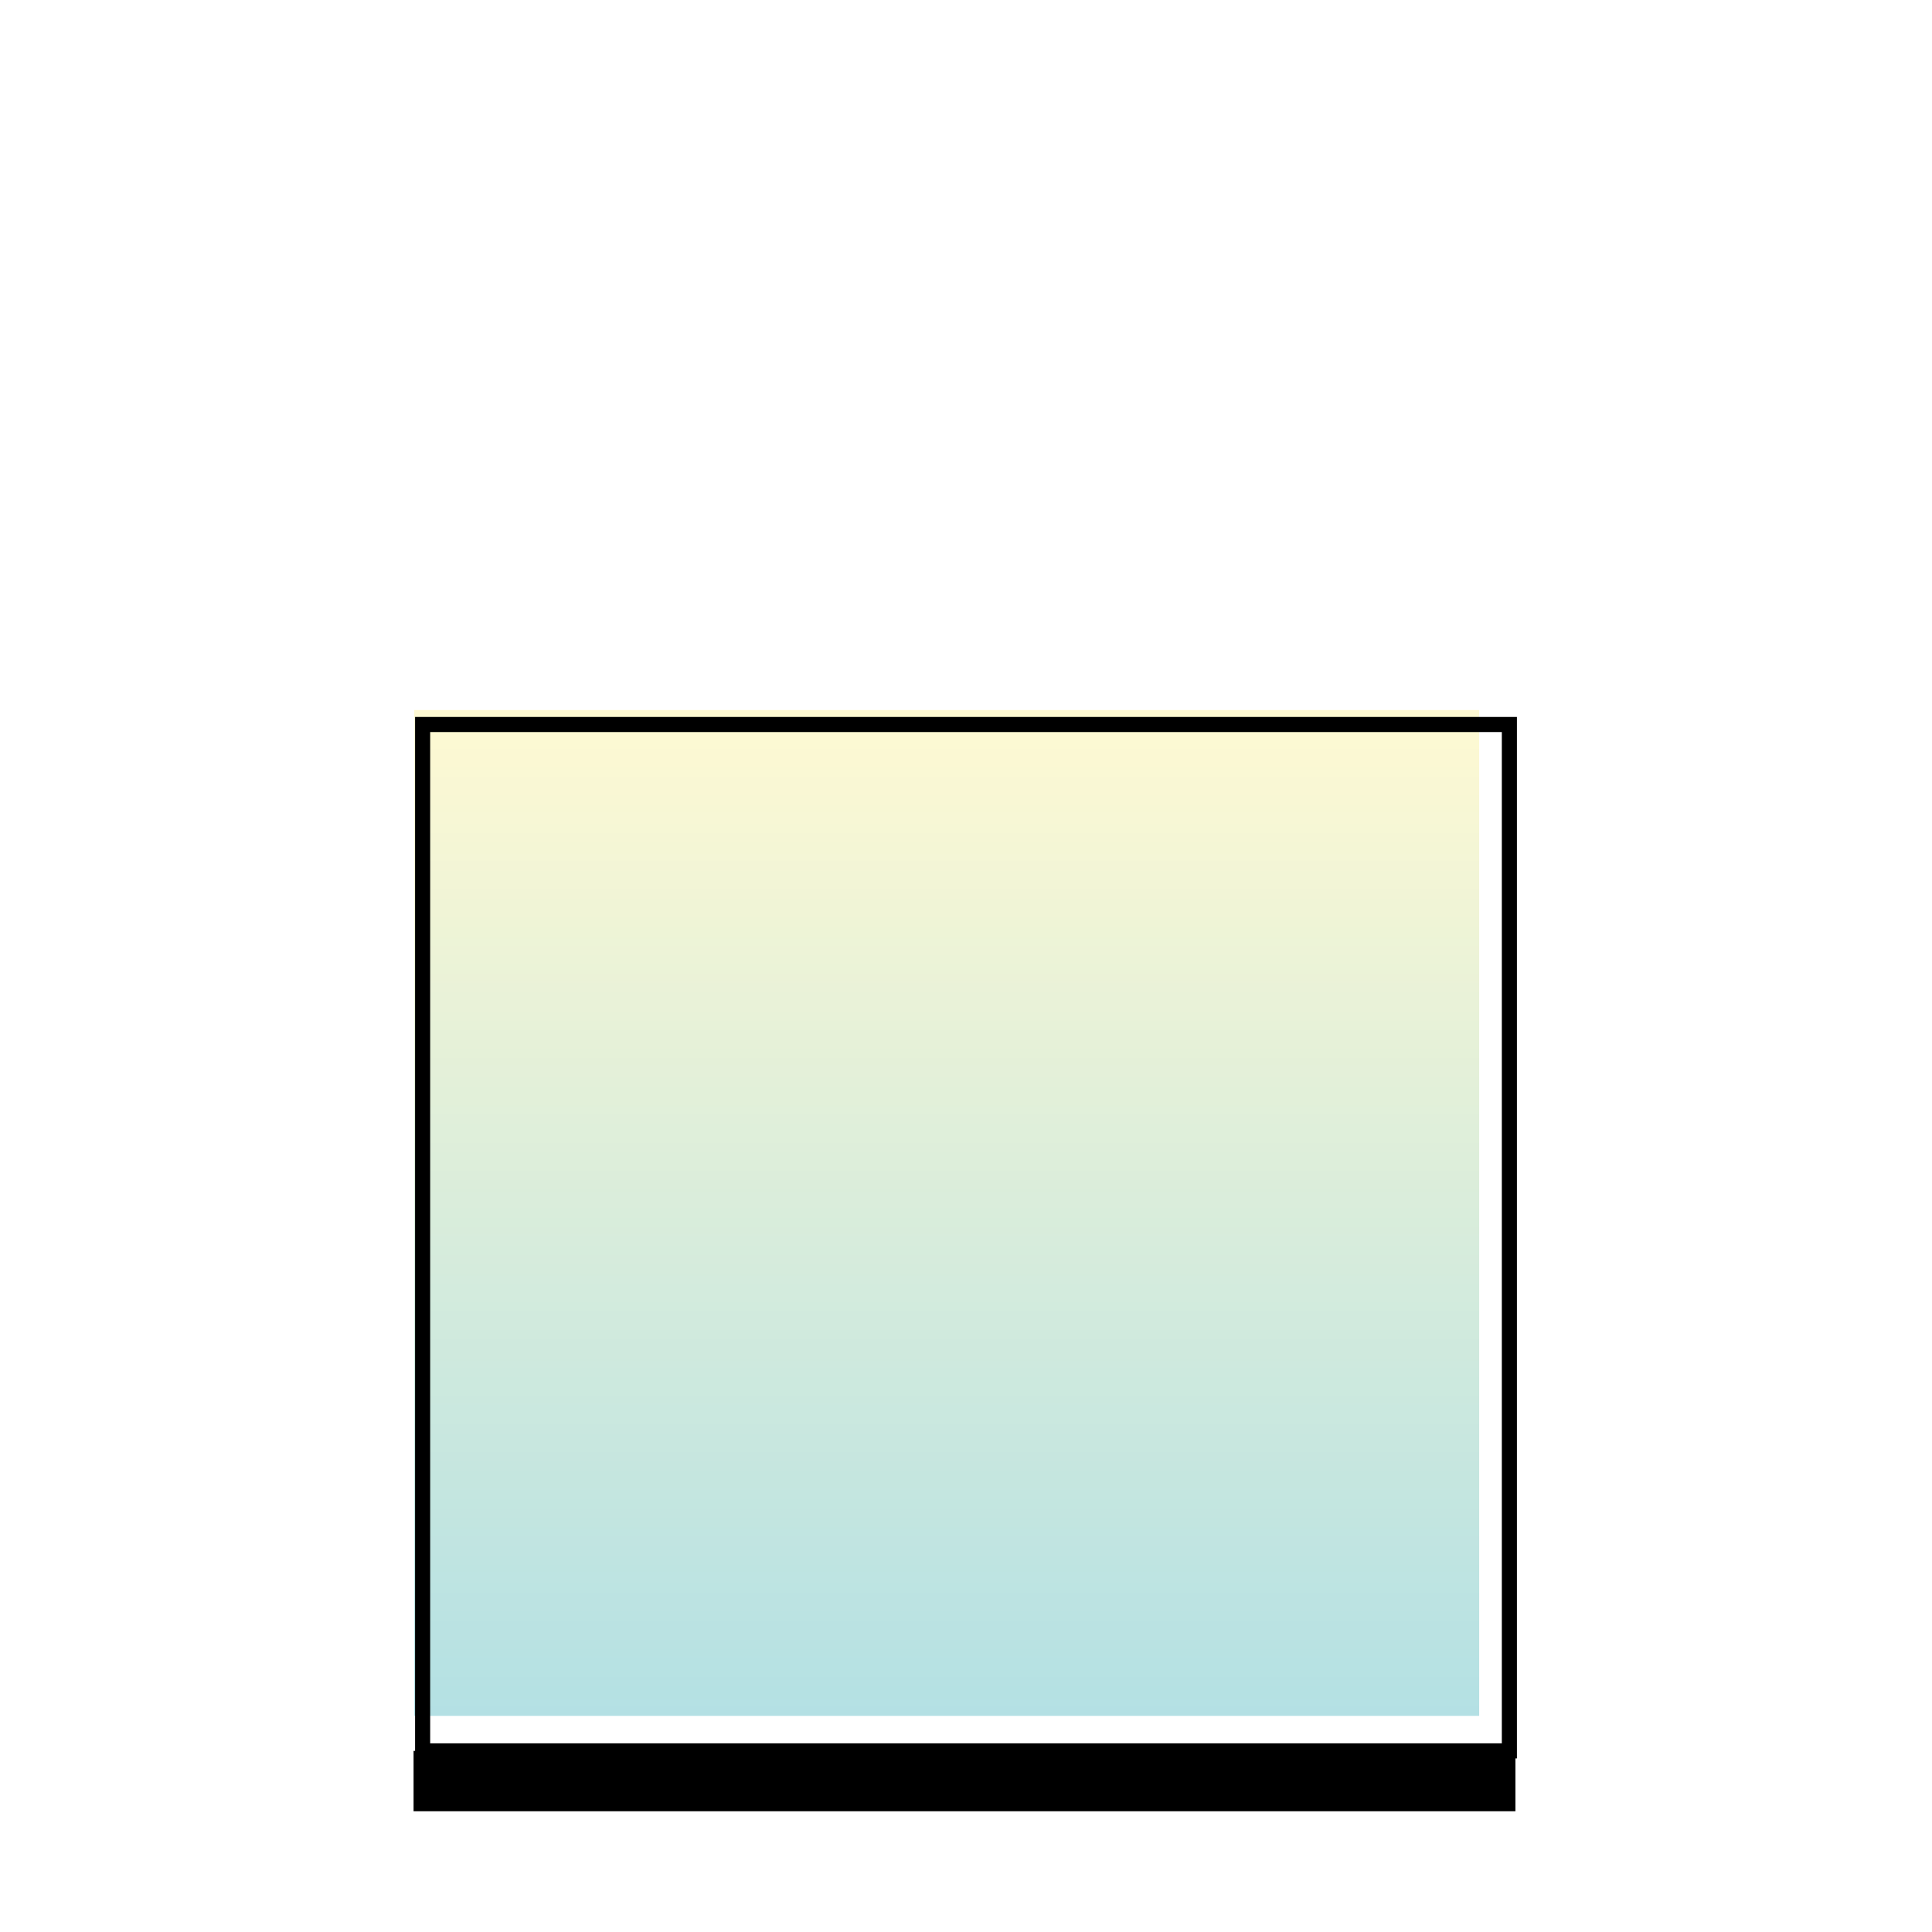
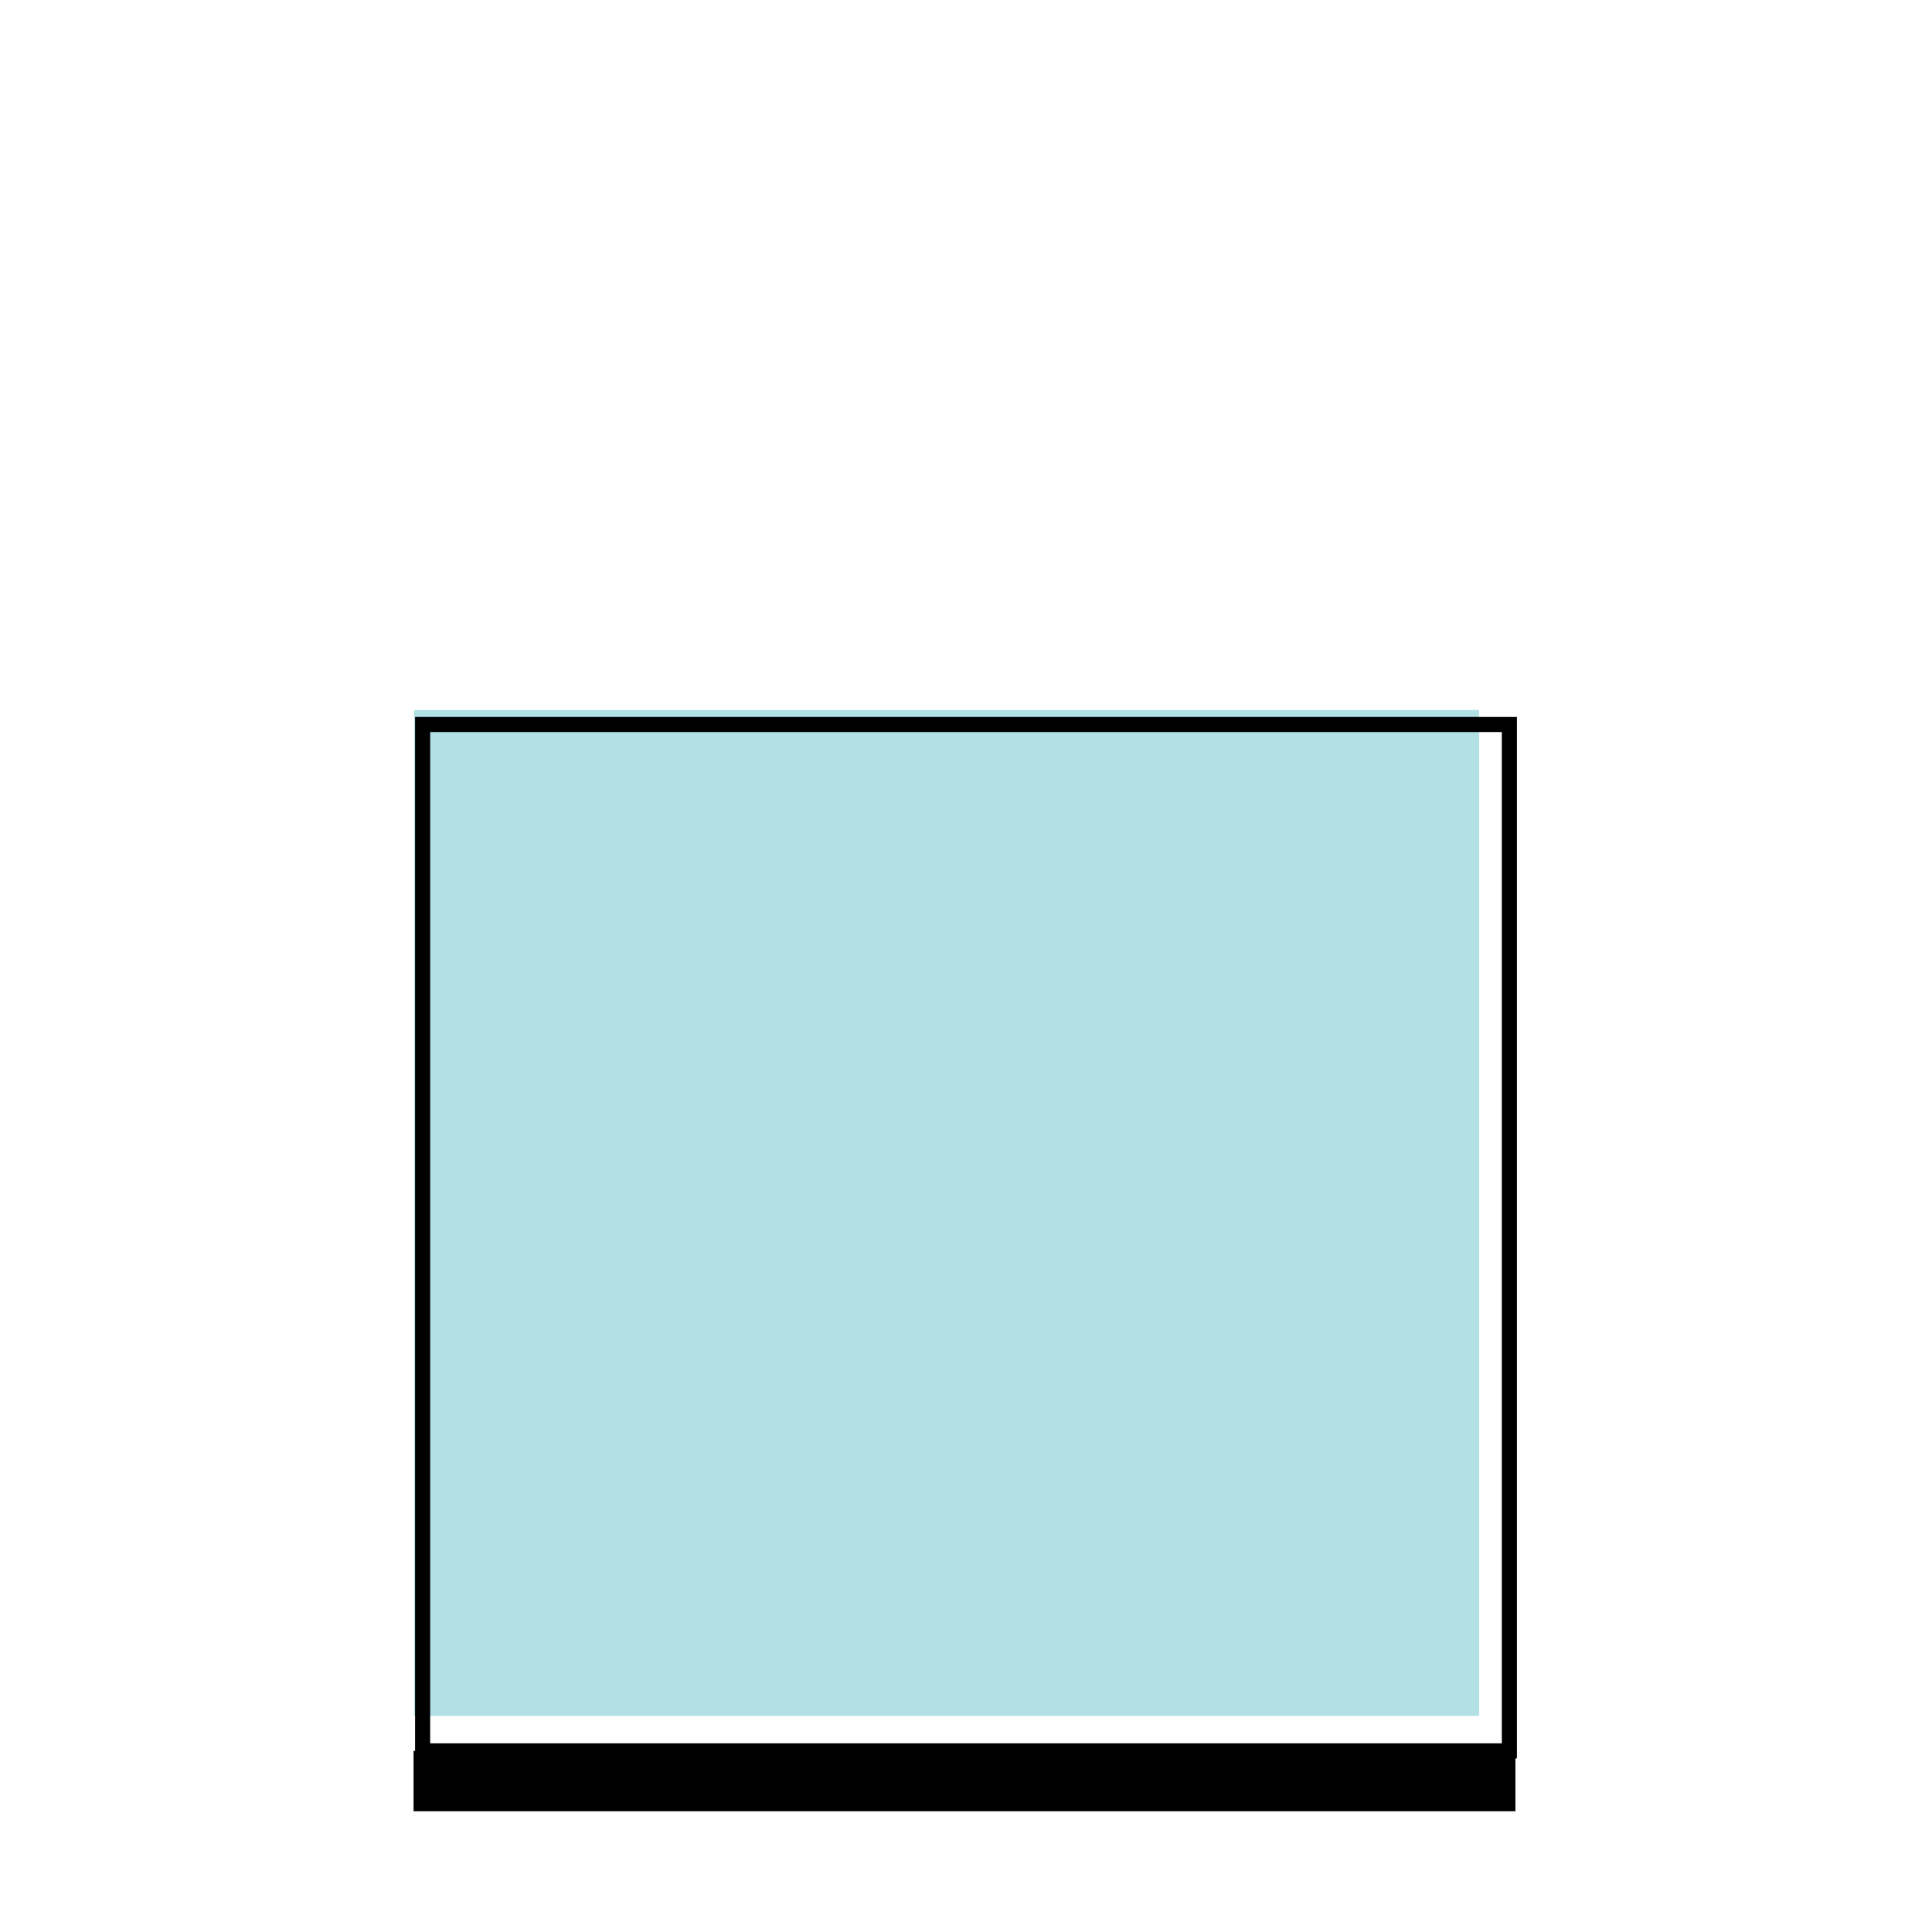
<svg width="80" height="80" viewBox="0 0 64 64">
  <defs>
    <linearGradient id="RocksGlassGrad" x1="0" y1="0" x2="0" y2="1">
-       <stop offset="0%" stop-color="#fff7c0" stop-opacity="1" />
      <stop offset="100%" stop-color="#93d3d8" stop-opacity="1" />
    </linearGradient>
  </defs>
  <path d="M14 24 L50 24 L50 58 L14 58 Z" transform="scale(0.98)" class="liquid" fill="url(#RocksGlassGrad)" opacity="0.7" />
  <rect x="14" y="24" width="36" height="34" stroke="currentColor" stroke-width="0.5" fill="none" />
  <line x1="13.7" y1="59" x2="50.2" y2="59" stroke="currentColor" stroke-width="2" />
</svg>
